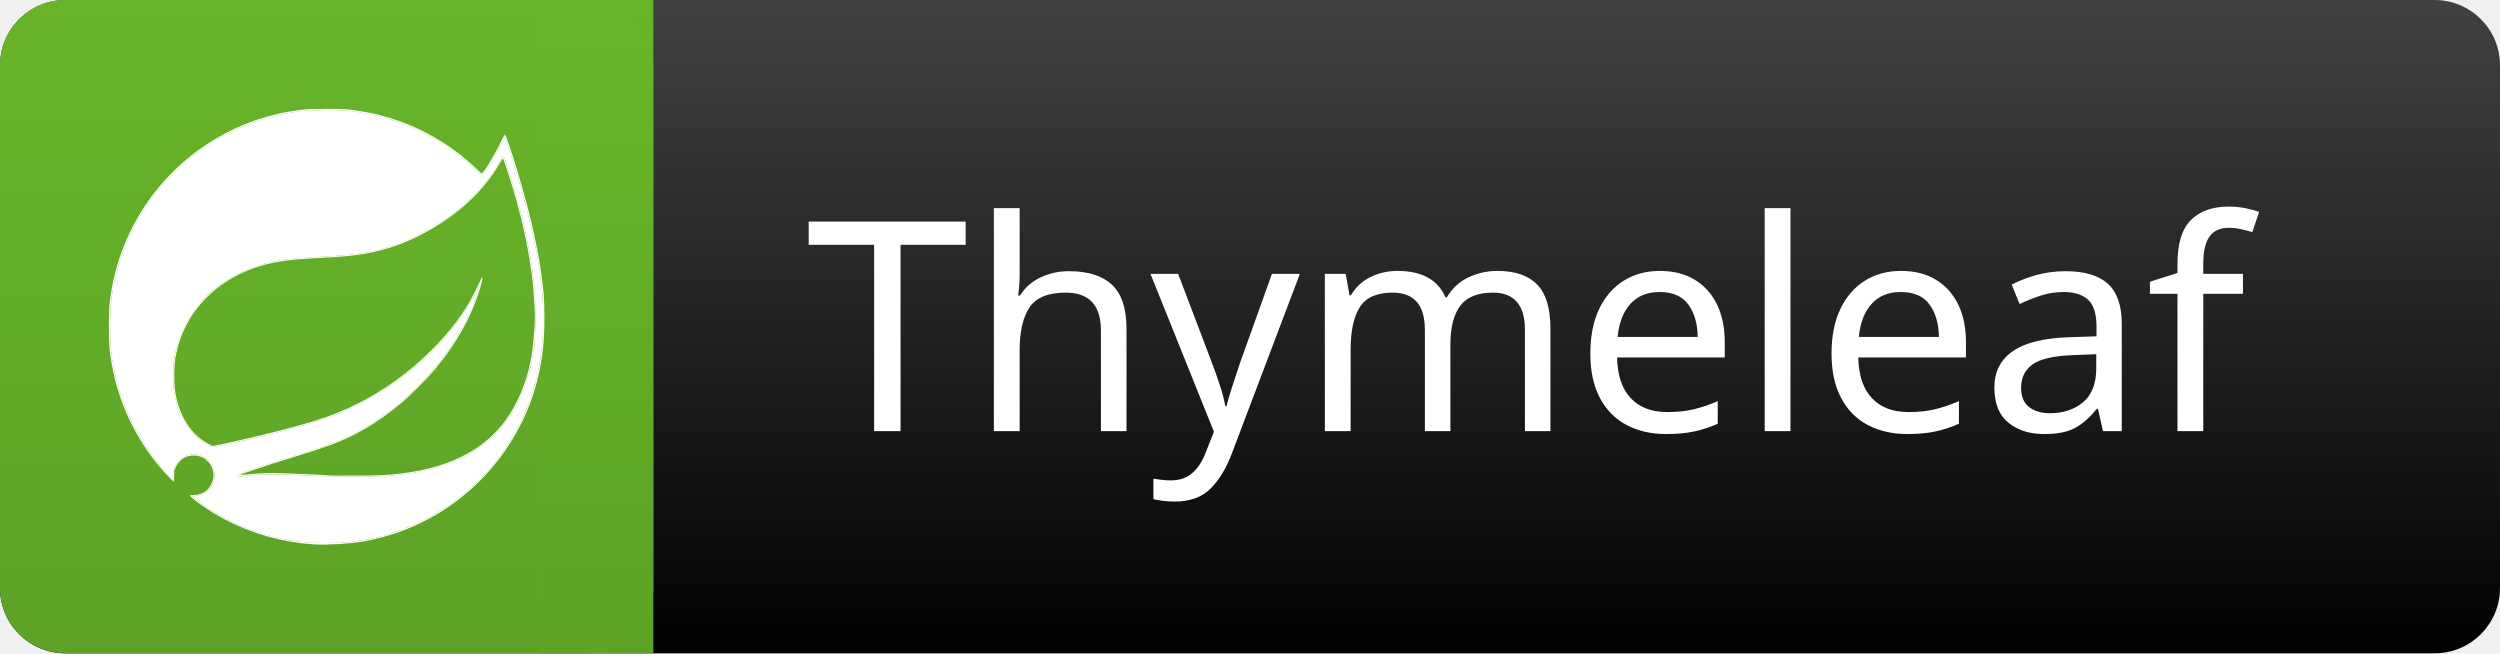
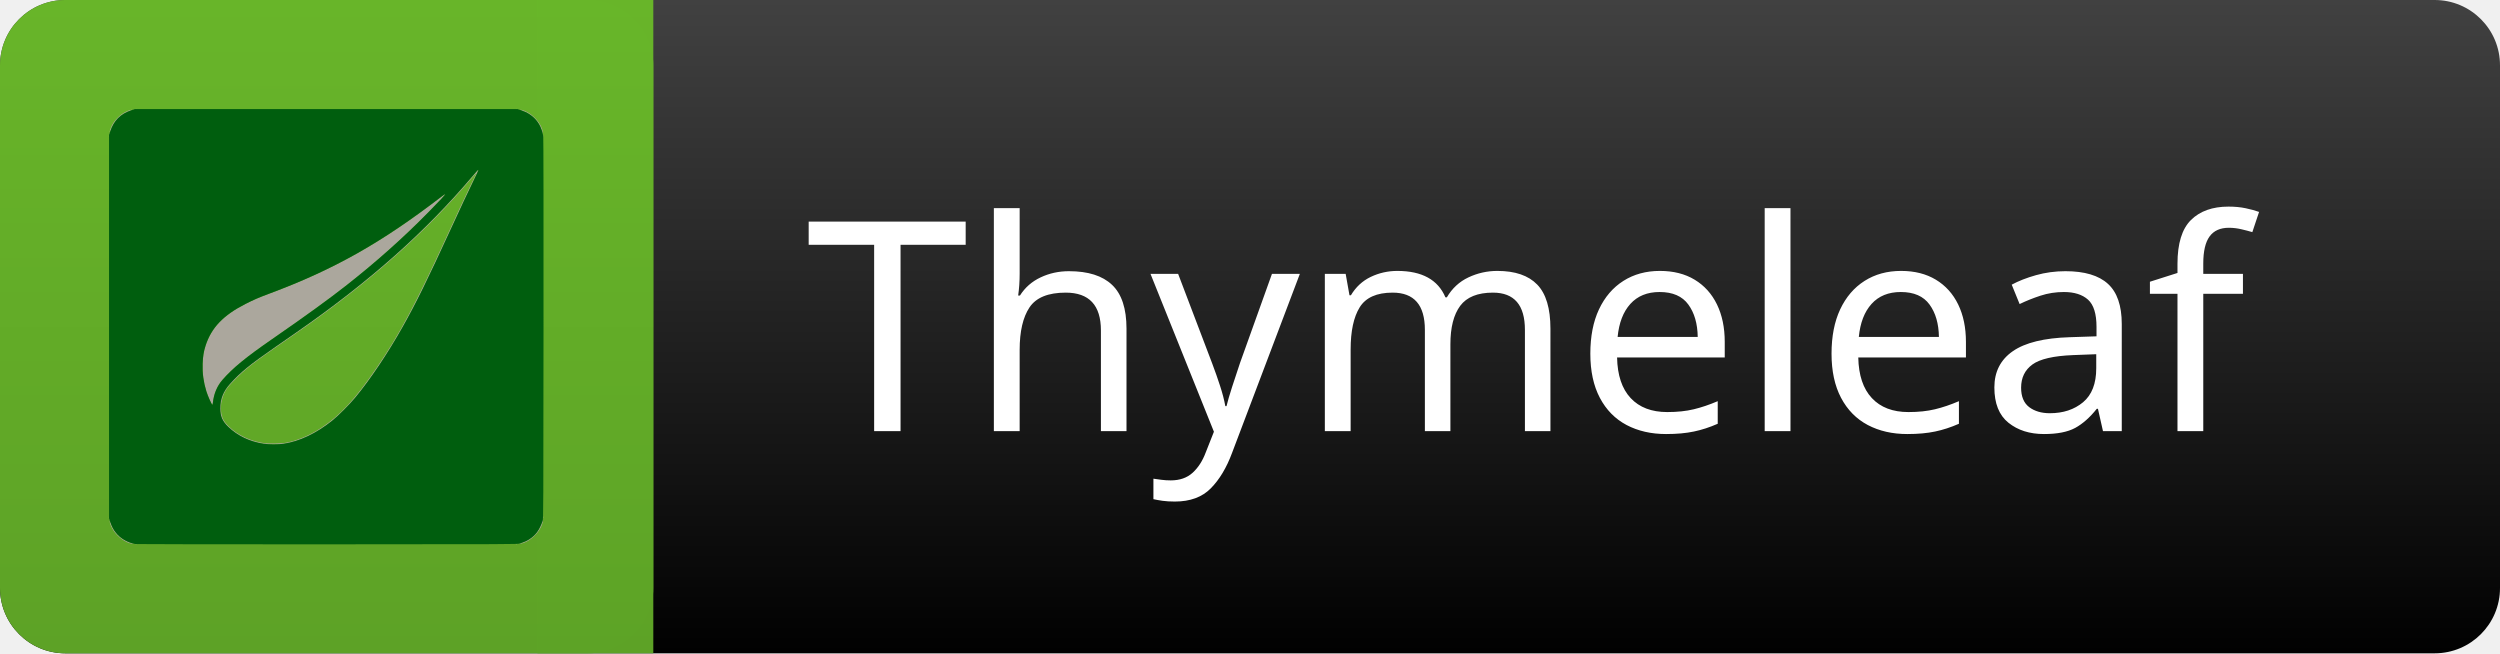
<svg xmlns="http://www.w3.org/2000/svg" xmlns:xlink="http://www.w3.org/1999/xlink" width="574mm" height="150mm" viewBox="0 0 574 150" version="1.1" id="svg2146">
  <defs id="defs2140">
    <linearGradient id="linearGradient935">
      <stop style="stop-color:#5da326;stop-opacity:1" offset="0" id="stop931" />
      <stop style="stop-color:#68b629;stop-opacity:1" offset="1" id="stop933" />
    </linearGradient>
    <linearGradient id="linearGradient2974">
      <stop style="stop-color:#000000;stop-opacity:1" offset="0" id="stop2970" />
      <stop style="stop-color:#404040;stop-opacity:1" offset="1" id="stop2972" />
    </linearGradient>
    <linearGradient xlink:href="#linearGradient2974" id="linearGradient1030" gradientUnits="userSpaceOnUse" x1="-8.5265128e-14" y1="150" x2="-8.5265128e-14" y2="0" gradientTransform="scale(1.158791,1)" />
    <linearGradient xlink:href="#linearGradient935" id="linearGradient1038" x1="-8.5265128e-14" y1="150" x2="-8.5265128e-14" y2="0" gradientUnits="userSpaceOnUse" gradientTransform="translate(6.086914e-6,-1.5253906e-5)" />
    <linearGradient xlink:href="#linearGradient935" id="linearGradient1038-0" x1="-8.5265128e-14" y1="150" x2="-8.5265128e-14" y2="0" gradientUnits="userSpaceOnUse" gradientTransform="matrix(0.177384,0,0,1,123.3924,0)" />
  </defs>
  <g id="layer1">
    <rect style="opacity:0.996;fill:url(#linearGradient1030);fill-opacity:1;stroke-width:5.67;stroke-linecap:square;paint-order:stroke fill markers" id="rect7" width="574" height="150" x="-8.5265128e-14" y="0" ry="15" />
  </g>
  <g id="layer4">
    <text xml:space="preserve" style="font-style:normal;font-weight:normal;font-size:67.369px;line-height:1.25;font-family:sans-serif;fill:#ffffff;fill-opacity:1;stroke:none;stroke-width:0.351" x="185" y="98.981" id="text13">
      <tspan id="tspan11" x="185" y="98.981" style="font-size:67.369px;fill:#ffffff;stroke-width:0.351">Thymeleaf</tspan>
    </text>
  </g>
  <g id="layer3">
    <rect style="opacity:0.996;fill:url(#linearGradient1038);fill-opacity:1;stroke-width:2.898;stroke-linecap:square;paint-order:stroke fill markers" id="rect7-3" width="150" height="150" x="6.6757202e-06" y="-1.5258789e-05" ry="15" />
    <rect style="opacity:0.996;fill:url(#linearGradient1038-0);fill-opacity:1;stroke-width:1.221;stroke-linecap:square;paint-order:stroke fill markers" id="rect7-3-0" width="26.608" height="150" x="123.392" y="0" />
  </g>
  <g id="layer2">
-     <g id="g925" transform="matrix(0.4797029,0,0,0.4797029,61.05319,-39.23853)" style="fill:#ffffff">
-       <path style="fill:#ffffff;stroke-width:0.265" d="m 23.389,342.369 c -18.409,-1.018 -36.684,-7.107 -52.123,-17.367 -3.361,-2.233 -7.673,-5.571 -7.673,-5.939 0,-0.257 0.508,-0.351 1.918,-0.356 4.206,-0.014 7.544,-2.447 8.945,-6.522 1.592,-4.627 -0.931,-9.988 -5.533,-11.755 -2.046,-0.786 -4.917,-0.783 -6.971,0.005 -2.092,0.803 -3.967,2.566 -5.032,4.731 -0.815,1.657 -0.867,1.929 -0.852,4.481 0.009,1.494 -0.069,2.717 -0.174,2.717 -0.105,0 -1.406,-1.28 -2.891,-2.844 -13.874,-14.611 -23.395,-33.649 -26.827,-53.644 -1.21,-7.047 -1.345,-8.873 -1.333,-17.992 0.012,-9.066 0.174,-11.11 1.476,-18.631 0.678,-3.915 2.287,-10.104 3.756,-14.442 7.47,-22.062 21.93,-40.872 41.323,-53.756 12.123,-8.053 25.486,-13.39 39.603,-15.817 6.934,-1.192 8.923,-1.336 18.209,-1.324 7.716,0.01 9.41,0.089 13.082,0.606 18.596,2.619 34.805,9.296 49.482,20.382 3.182,2.403 7.375,6.019 9.527,8.213 0.869,0.886 1.769,1.611 2.001,1.611 0.844,0 6.205,-8.783 9.172,-15.027 1.013,-2.132 1.808,-3.495 2.005,-3.436 0.354,0.107 2.935,7.687 5.611,16.479 5.662,18.604 9.636,35.359 11.486,48.419 1.465,10.346 1.709,13.495 1.73,22.357 0.028,11.539 -0.854,19.699 -3.164,29.287 -2.85,11.829 -7.639,22.676 -14.66,33.207 -15.981,23.97 -41.028,40.217 -69.468,45.061 -5.906,1.006 -16.696,1.624 -22.623,1.296 z m 15.875,-1.029 c 9.078,-0.996 15.136,-2.328 23.093,-5.077 21.765,-7.521 40.116,-21.676 52.764,-40.7 9.137,-13.743 15.124,-30.178 16.723,-45.905 0.155,-1.528 0.403,-3.93 0.55,-5.337 0.344,-3.289 0.347,-17.368 0.005,-20.913 -1.682,-17.388 -4.437,-31.074 -10.617,-52.729 -2.735,-9.582 -7.042,-23.151 -7.35,-23.151 -0.118,0 -1.054,1.697 -2.079,3.77 -3.06,6.19 -8.117,14.221 -8.955,14.221 -0.218,0 -1.687,-1.233 -3.265,-2.74 -15.129,-14.448 -34.611,-24.048 -55.314,-27.255 -5.673,-0.879 -8.547,-1.074 -15.875,-1.078 -7.854,-0.004 -10.279,0.182 -17.38,1.334 -39.997,6.487 -73.372,37.358 -83.152,76.914 -2.305,9.321 -3.014,15.379 -2.998,25.585 0.015,8.921 0.454,13.433 2.069,21.27 3.183,15.439 10.423,30.706 20.59,43.421 2.399,3 6.996,8.07 7.317,8.07 0.117,0 0.153,-0.446 0.08,-0.992 -0.177,-1.323 0.311,-3.849 1.032,-5.341 0.321,-0.664 1.139,-1.764 1.817,-2.443 5.02,-5.026 13.165,-3.574 16.187,2.885 0.73,1.56 0.822,2.025 0.822,4.158 0,2.031 -0.107,2.636 -0.695,3.92 -1.527,3.335 -4.81,5.68 -8.397,5.998 l -1.72,0.152 3.043,2.276 c 7.427,5.556 16.045,10.244 25.135,13.674 4.767,1.799 11.474,3.715 15.875,4.536 0.946,0.176 2.256,0.425 2.91,0.551 1.228,0.238 4.202,0.635 7.673,1.025 3.487,0.392 16.196,0.328 20.108,-0.102 z m -52.893,-31.726 c -0.311,-0.374 -0.177,-0.503 1.119,-1.076 1.764,-0.78 17.889,-6.187 20.95,-7.025 2.988,-0.818 17.182,-5.278 19.315,-6.069 15.923,-5.907 26.454,-12.136 38.761,-22.93 3.487,-3.058 10.138,-9.762 12.964,-13.066 9.968,-11.657 17.525,-24.592 21.596,-36.961 0.638,-1.938 1.158,-3.612 1.155,-3.72 -0.002,-0.108 -0.819,1.351 -1.815,3.243 -3.165,6.011 -6.954,11.867 -10.597,16.377 -0.811,1.004 -1.767,2.194 -2.125,2.646 -1.296,1.635 -7.152,8.006 -8.918,9.701 -8.201,7.873 -17.857,15.21 -27.473,20.876 -5.37,3.164 -14.51,7.545 -19.315,9.259 -5.259,1.876 -12.847,4.248 -18.256,5.709 -3.451,0.932 -5.598,1.497 -6.482,1.707 -1.216,0.288 -6.193,1.533 -7.541,1.886 -1.98,0.519 -5.474,1.354 -8.731,2.088 -0.582,0.131 -1.832,0.417 -2.778,0.636 -3.853,0.89 -7.711,1.718 -10.665,2.291 l -3.125,0.605 -1.506,-0.738 c -2.652,-1.299 -4.99,-3.051 -7.386,-5.535 -5.215,-5.406 -7.866,-11.14 -9.585,-20.736 -0.381,-2.129 -0.382,-12.3 -0.001,-14.435 0.669,-3.747 0.865,-4.666 1.477,-6.938 5.467,-20.269 22.977,-35.621 46.004,-40.334 0.873,-0.179 1.826,-0.381 2.117,-0.451 2.818,-0.669 10.951,-1.425 20.902,-1.942 9.345,-0.486 17.18,-1.151 18.948,-1.609 0.526,-0.136 1.269,-0.248 1.65,-0.248 0.63,0 1.394,-0.148 4.14,-0.804 0.509,-0.122 1.521,-0.36 2.249,-0.53 9.949,-2.325 22.642,-8.099 32.065,-14.586 4.899,-3.372 9.037,-6.799 13.206,-10.935 5.825,-5.779 9.336,-10.295 12.856,-16.536 1.702,-3.018 2.201,-3.223 2.891,-1.191 1.014,2.986 2.851,8.818 4.751,15.081 0.648,2.137 2.827,10.141 3.44,12.634 0.782,3.183 2.221,9.713 2.61,11.84 0.173,0.946 0.418,2.196 0.544,2.778 0.126,0.582 0.351,1.773 0.499,2.646 0.149,0.873 0.344,2.004 0.435,2.514 0.389,2.183 1.04,6.881 1.448,10.451 1.338,11.695 1.175,26.773 -0.382,35.322 -0.923,5.071 -1.126,5.943 -2.553,10.98 -4.004,14.137 -12.821,26.663 -24.054,34.172 -6.947,4.645 -15.54,8.209 -24.739,10.261 -5.8,1.294 -9.722,1.889 -17.066,2.587 -4.663,0.443 -28.696,0.443 -36.777,-2.6e-4 -17.901,-0.982 -26.014,-0.9 -34.671,0.355 -0.933,0.135 -1.28,0.079 -1.554,-0.251 z m 70.753,-0.435 c 15.64,-1.262 26.637,-3.928 36.645,-8.884 6.468,-3.203 11.73,-7.016 16.282,-11.798 9.782,-10.278 16.096,-25.157 17.829,-42.014 1.093,-10.632 1.093,-14.655 0.002,-27.517 -0.678,-7.99 -2.538,-19.03 -4.969,-29.501 -0.59,-2.542 -1.573,-6.401 -2.292,-8.996 -0.242,-0.873 -0.543,-2.01 -0.67,-2.526 -1.074,-4.367 -6.128,-20.158 -6.49,-20.279 -0.149,-0.05 -0.82,0.894 -1.49,2.097 -5.932,10.65 -15.668,20.684 -27.734,28.583 -12.825,8.396 -25.923,13.441 -39.944,15.385 -5.361,0.743 -6.822,0.858 -22.49,1.759 -6.661,0.383 -11.369,0.862 -15.743,1.603 -13.608,2.303 -25.562,8.231 -34.38,17.05 -8.168,8.168 -13.239,18.114 -15.099,29.618 -0.562,3.475 -0.583,12.023 -0.038,15.346 1.946,11.862 7.49,20.604 15.954,25.158 l 1.892,1.018 3.135,-0.612 c 1.724,-0.337 3.552,-0.712 4.061,-0.835 1.031,-0.248 2.989,-0.693 4.696,-1.066 2.344,-0.513 3.44,-0.762 5.622,-1.278 27.978,-6.618 39.449,-10.237 51.461,-16.235 13.46,-6.721 25.281,-15.269 36.118,-26.117 7.425,-7.433 12.8,-14.197 17.456,-21.968 1.626,-2.714 4.582,-8.505 5.791,-11.343 0.971,-2.281 1.227,-1.332 0.438,1.631 -3.708,13.937 -11.195,27.751 -22.328,41.197 -3.242,3.915 -12.26,12.934 -16.177,16.177 -11.231,9.3 -21.537,15.409 -33.602,19.919 -3.36,1.256 -10.511,3.627 -14.817,4.913 -1.528,0.456 -3.076,0.933 -3.44,1.06 -0.364,0.127 -1.912,0.609 -3.44,1.071 -3.911,1.183 -8.559,2.681 -14.545,4.687 -5.488,1.839 -7.006,2.412 -6.839,2.579 0.058,0.058 1.231,-0.005 2.608,-0.138 7.843,-0.759 10.993,-0.851 19.016,-0.552 11.942,0.444 19.691,0.819 19.831,0.959 0.25,0.25 24.346,0.119 27.685,-0.15 z" id="path929" />
-       <path style="fill:#ffffff;stroke-width:0.265" d="m 19.156,341.441 c -3.471,-0.39 -6.445,-0.787 -7.673,-1.025 -0.655,-0.127 -1.965,-0.375 -2.91,-0.551 -13.874,-2.587 -29.255,-9.417 -41.01,-18.21 l -3.043,-2.276 1.72,-0.152 c 3.587,-0.318 6.87,-2.663 8.397,-5.998 0.588,-1.284 0.695,-1.889 0.695,-3.92 0,-2.133 -0.092,-2.598 -0.822,-4.158 -3.023,-6.459 -11.167,-7.911 -16.187,-2.885 -0.678,0.679 -1.496,1.778 -1.817,2.443 -0.721,1.491 -1.209,4.018 -1.032,5.341 0.073,0.546 0.037,0.992 -0.08,0.992 -0.321,0 -4.918,-5.07 -7.317,-8.07 -10.167,-12.715 -17.407,-27.982 -20.59,-43.421 -1.616,-7.836 -2.055,-12.348 -2.069,-21.27 -0.017,-10.206 0.693,-16.264 2.998,-25.585 7.238,-29.276 27.629,-54.46 54.891,-67.794 11.366,-5.559 21.673,-8.522 35.19,-10.114 3.829,-0.451 17.043,-0.447 20.902,0.007 8.902,1.047 14.89,2.363 22.609,4.97 14.323,4.837 27.287,12.663 38.128,23.016 1.578,1.507 3.047,2.74 3.265,2.74 0.838,0 5.895,-8.031 8.955,-14.221 1.025,-2.074 1.96,-3.77 2.079,-3.77 0.307,0 4.615,13.569 7.35,23.151 6.18,21.655 8.935,35.34 10.617,52.729 0.343,3.544 0.34,17.624 -0.005,20.913 -0.147,1.407 -0.395,3.809 -0.55,5.337 -1.599,15.727 -7.586,32.162 -16.723,45.905 -12.648,19.024 -30.999,33.179 -52.764,40.7 -7.956,2.749 -14.015,4.081 -23.093,5.077 -3.912,0.429 -16.621,0.493 -20.108,0.102 z M -8.758,309.444 c 7.048,-0.822 15.485,-0.805 31.353,0.066 8.081,0.444 32.115,0.444 36.777,2.6e-4 5.944,-0.565 8.032,-0.84 12.303,-1.621 13.724,-2.509 24.485,-7.033 33.337,-14.014 2.855,-2.251 7.587,-7.187 9.795,-10.217 5.502,-7.549 8.751,-14.619 11.491,-25.005 0.414,-1.567 0.86,-3.716 1.484,-7.144 2.06,-11.309 1.607,-30.762 -1.066,-45.773 -0.091,-0.509 -0.286,-1.64 -0.435,-2.514 -0.149,-0.873 -0.373,-2.064 -0.499,-2.646 -0.126,-0.582 -0.371,-1.832 -0.544,-2.778 -0.389,-2.127 -1.829,-8.657 -2.61,-11.84 -0.612,-2.493 -2.791,-10.497 -3.44,-12.634 -1.9,-6.264 -3.738,-12.095 -4.751,-15.081 -0.69,-2.033 -1.189,-1.827 -2.891,1.191 -3.52,6.242 -7.031,10.757 -12.856,16.536 -4.169,4.136 -8.307,7.562 -13.206,10.935 -9.423,6.487 -22.116,12.261 -32.065,14.586 -0.728,0.17 -1.74,0.409 -2.249,0.53 -2.746,0.656 -3.51,0.804 -4.14,0.804 -0.381,0 -1.124,0.111 -1.65,0.248 -1.768,0.458 -9.603,1.123 -18.948,1.609 -9.951,0.517 -18.084,1.273 -20.902,1.942 -0.291,0.069 -1.244,0.272 -2.117,0.451 -11.747,2.404 -21.808,7.362 -30.361,14.963 -7.139,6.344 -13.133,16.065 -15.642,25.371 -0.613,2.272 -0.808,3.191 -1.477,6.938 -0.381,2.135 -0.38,12.306 0.001,14.435 0.961,5.36 2.167,9.327 3.874,12.738 2.939,5.873 7.877,10.976 13.097,13.533 l 1.506,0.738 3.125,-0.605 c 2.955,-0.572 6.813,-1.401 10.665,-2.291 0.946,-0.218 2.196,-0.504 2.778,-0.636 3.257,-0.734 6.751,-1.57 8.731,-2.088 1.348,-0.353 6.325,-1.598 7.541,-1.886 0.884,-0.21 3.032,-0.775 6.482,-1.707 5.409,-1.461 12.997,-3.833 18.256,-5.709 4.805,-1.714 13.945,-6.095 19.315,-9.259 9.617,-5.666 19.272,-13.003 27.473,-20.876 1.766,-1.696 7.622,-8.066 8.918,-9.701 0.358,-0.451 1.314,-1.642 2.125,-2.646 3.644,-4.51 7.432,-10.366 10.597,-16.377 0.996,-1.892 1.813,-3.351 1.815,-3.243 0.012,0.549 -2.489,7.656 -3.707,10.535 -7.995,18.894 -23.478,37.829 -41.664,50.953 -9.203,6.641 -16.925,10.671 -29.104,15.189 -1.885,0.699 -7.348,2.431 -16.801,5.325 -0.946,0.29 -2.077,0.624 -2.514,0.744 -3.062,0.838 -19.187,6.245 -20.95,7.025 -1.296,0.573 -1.43,0.702 -1.119,1.076 0.274,0.33 0.621,0.386 1.554,0.251 0.661,-0.096 2.154,-0.285 3.318,-0.421 z" id="path927" />
+     <g id="g2192" transform="matrix(0.3695592,0,0,0.3695592,22.60797,-37.16683)">
+       <path style="fill:#aba79d;stroke-width:0.265" d="m 23.033,438.678 c 0.182,-0.073 0.48,-0.073 0.661,0 0.182,0.073 0.033,0.133 -0.331,0.133 -0.364,0 -0.513,-0.06 -0.331,-0.133 z m 236.273,0 c 0.182,-0.073 0.48,-0.073 0.661,0 0.182,0.073 0.033,0.133 -0.331,0.133 -0.364,0 -0.513,-0.06 -0.331,-0.133 z M 20.454,438.322 c -3.619,-0.622 -8.283,-3.951 -10.921,-7.794 -1.324,-1.93 -2.562,-4.758 -2.55,-5.829 0.006,-0.617 0.142,-0.407 0.61,0.941 1.216,3.506 3.312,6.518 6.121,8.795 1.68,1.362 5.203,3.191 6.74,3.5 0.509,0.102 1.105,0.288 1.323,0.412 0.455,0.259 0.315,0.257 -1.323,-0.025 z m 240.771,0.015 c 0.218,-0.119 0.814,-0.301 1.323,-0.403 1.538,-0.309 5.06,-2.138 6.74,-3.5 0.87,-0.705 2.158,-1.993 2.863,-2.863 1.362,-1.68 3.191,-5.203 3.5,-6.74 0.295,-1.469 0.637,-1.854 0.47,-0.529 -0.633,5.026 -5.815,11.115 -11.34,13.324 -1.487,0.595 -4.414,1.18 -3.557,0.712 z M 6.695,423.508 c 0,-0.194 0.079,-0.273 0.176,-0.176 0.097,0.097 0.097,0.256 0,0.353 -0.097,0.097 -0.176,0.018 -0.176,-0.176 z m -0.223,-1.587 c 0,-0.364 0.06,-0.513 0.133,-0.331 0.073,0.182 0.073,0.48 0,0.661 -0.073,0.182 -0.133,0.033 -0.133,-0.331 z m 269.875,0 c 0,-0.364 0.06,-0.513 0.133,-0.331 0.073,0.182 0.073,0.48 0,0.661 -0.073,0.182 -0.133,0.033 -0.133,-0.331 z M 102.475,376.244 c -8.477,-1.284 -15.982,-4.857 -21.721,-10.339 -3.759,-3.591 -5.064,-6.567 -5.081,-11.585 -0.02,-5.9 1.809,-10.558 5.972,-15.214 6.48,-7.246 12.212,-11.92 28.238,-23.025 15.729,-10.899 16.322,-11.313 21.564,-15.04 39.857,-28.343 73.568,-58.702 100.368,-90.39 3.653,-4.32 4.087,-4.773 4.216,-4.402 0.04,0.116 -1.133,2.702 -2.607,5.746 -4.026,8.312 -8.451,17.745 -14.329,30.538 -14.979,32.606 -21.686,46.247 -30.051,61.119 -9.28,16.498 -20.275,32.879 -29.57,44.053 -3.653,4.391 -10.521,11.253 -14.268,14.254 -9.822,7.867 -20.313,12.853 -30.1,14.306 -3.405,0.506 -9.219,0.496 -12.63,-0.021 z m 13.145,-0.507 c 6.843,-1.016 15.447,-4.55 22.706,-9.327 11.84,-7.791 21.298,-18.043 34.464,-37.359 14.406,-21.136 24.219,-39.551 43.99,-82.55 8.227,-17.893 11.088,-24.015 14.409,-30.824 3.061,-6.278 3.644,-7.541 3.479,-7.541 -0.059,0 -1.815,1.994 -3.903,4.432 -24.379,28.455 -52.911,54.661 -87.543,80.408 -9.617,7.149 -15.38,11.23 -33.867,23.979 -7.996,5.514 -13.8,9.8 -17.859,13.187 -3.311,2.763 -9.02,8.455 -11.135,11.103 -3.389,4.243 -5.077,11.198 -3.975,16.381 0.683,3.214 1.762,5.103 4.404,7.706 5.742,5.659 13.951,9.474 22.877,10.632 2.201,0.286 9.424,0.148 11.955,-0.228 z M 69.2,349.226 c -3.187,-6.75 -4.778,-14.799 -4.484,-22.688 0.17,-4.57 0.652,-7.563 1.791,-11.117 3.596,-11.227 11.005,-18.992 24.82,-26.015 5.191,-2.639 8.308,-3.985 14.985,-6.473 37.117,-13.832 66.136,-29.723 98.425,-53.899 3.638,-2.724 7.493,-5.627 8.568,-6.452 1.074,-0.825 2.014,-1.438 2.088,-1.364 0.22,0.22 -3.056,3.749 -10.601,11.421 -15.453,15.713 -32.136,30.591 -50.459,44.997 -11.242,8.839 -25.098,18.878 -46.302,33.547 -16.514,11.424 -24.521,17.985 -31.007,25.406 -3.271,3.742 -5.303,8.547 -5.904,13.959 -0.093,0.837 -0.261,1.521 -0.373,1.521 -0.112,0 -0.808,-1.28 -1.547,-2.844 z M 6.473,185.118 c 0,-0.364 0.06,-0.513 0.133,-0.331 0.073,0.182 0.073,0.48 0,0.661 -0.073,0.182 -0.133,0.033 -0.133,-0.331 z m 269.875,0 c 0,-0.364 0.06,-0.513 0.133,-0.331 0.073,0.182 0.073,0.48 0,0.661 -0.073,0.182 -0.133,0.033 -0.133,-0.331 z M 6.695,183.53 c 0,-0.194 0.079,-0.273 0.176,-0.176 0.097,0.097 0.097,0.256 0,0.353 -0.097,0.097 -0.176,0.018 -0.176,-0.176 z M 275.781,182.697 c -1.096,-4.28 -3.756,-8.182 -7.277,-10.674 -1.968,-1.393 -2.967,-1.911 -5.163,-2.678 -1.345,-0.47 -1.547,-0.602 -0.926,-0.609 0.437,-0.005 1.571,0.324 2.522,0.729 5.447,2.324 10.319,7.974 11.104,12.874 0.267,1.671 0.127,1.865 -0.259,0.357 z M 6.983,182.34 c -0.01,-0.993 1.198,-3.86 2.352,-5.577 1.243,-1.851 3.581,-4.212 5.423,-5.476 1.93,-1.324 4.758,-2.562 5.829,-2.55 0.617,0.007 0.407,0.142 -0.941,0.61 -5.762,1.998 -10.055,6.29 -12.053,12.053 -0.468,1.348 -0.603,1.558 -0.61,0.941 z M 21.6,168.537 c 0.097,-0.097 0.256,-0.097 0.353,0 0.097,0.097 0.018,0.176 -0.176,0.176 -0.194,0 -0.273,-0.079 -0.176,-0.176 z m 239.448,0 c 0.097,-0.097 0.256,-0.097 0.353,0 0.097,0.097 0.018,0.176 -0.176,0.176 -0.194,0 -0.273,-0.079 -0.176,-0.176 z M 23.033,168.274 c 0.182,-0.073 0.48,-0.073 0.661,0 0.182,0.073 0.033,0.133 -0.331,0.133 -0.364,0 -0.513,-0.06 -0.331,-0.133 z m 236.273,0 c 0.182,-0.073 0.48,-0.073 0.661,0 0.182,0.073 0.033,0.133 -0.331,0.133 -0.364,0 -0.513,-0.06 -0.331,-0.133 z" id="path2196" />
+       <path style="fill:#005e0e;stroke-width:0.265" d="m 22.967,438.583 c -4.985,-0.972 -9.205,-3.408 -12.073,-6.967 -1.586,-1.969 -2.641,-3.967 -3.581,-6.785 l -0.75,-2.249 v -119.062 -119.062 l 0.75,-2.249 c 2.253,-6.753 6.387,-10.887 13.14,-13.14 l 2.249,-0.75 H 141.501 260.299 l 2.249,0.75 c 7.682,2.563 12.371,7.997 13.783,15.974 0.147,0.832 0.215,48.232 0.17,119.592 -0.071,113.337 -0.093,118.268 -0.553,119.536 -2.143,5.916 -4.269,8.836 -8.357,11.478 -1.47,0.95 -2.439,1.388 -5.705,2.58 -1.273,0.464 -5.829,0.484 -119.592,0.522 -65.048,0.022 -118.745,-0.053 -119.327,-0.167 z m 92.137,-62.319 c 9.787,-1.453 20.278,-6.439 30.1,-14.306 3.747,-3.001 10.616,-9.863 14.268,-14.254 9.295,-11.174 20.291,-27.555 29.57,-44.053 8.365,-14.871 15.072,-28.512 30.051,-61.119 5.877,-12.793 10.303,-22.226 14.329,-30.538 1.474,-3.044 2.648,-5.63 2.607,-5.746 -0.129,-0.371 -0.563,0.082 -4.216,4.402 -13.814,16.334 -30.373,33.231 -47.452,48.42 -18.218,16.203 -38.648,32.155 -61.382,47.931 -1.892,1.313 -7.785,5.398 -13.097,9.079 -16.027,11.106 -21.758,15.779 -28.238,23.025 -4.163,4.655 -5.992,9.314 -5.972,15.214 0.017,5.018 1.322,7.994 5.081,11.585 5.739,5.483 13.244,9.055 21.721,10.339 3.411,0.517 9.225,0.526 12.63,0.021 z M 71.12,350.549 c 0.601,-5.412 2.633,-10.217 5.904,-13.959 6.486,-7.421 14.493,-13.982 31.007,-25.406 21.204,-14.669 35.06,-24.708 46.302,-33.547 18.322,-14.406 35.006,-29.284 50.459,-44.997 7.545,-7.672 10.821,-11.201 10.601,-11.421 -0.074,-0.074 -1.014,0.539 -2.088,1.364 -37.628,28.886 -66.967,45.435 -106.993,60.351 -6.677,2.488 -9.794,3.835 -14.985,6.473 -13.815,7.022 -21.224,14.788 -24.82,26.015 -1.139,3.554 -1.621,6.547 -1.791,11.117 -0.218,5.863 0.519,11.303 2.329,17.198 0.828,2.697 3.333,8.334 3.703,8.334 0.112,0 0.28,-0.685 0.373,-1.521 z" id="path2194" />
    </g>
  </g>
</svg>
